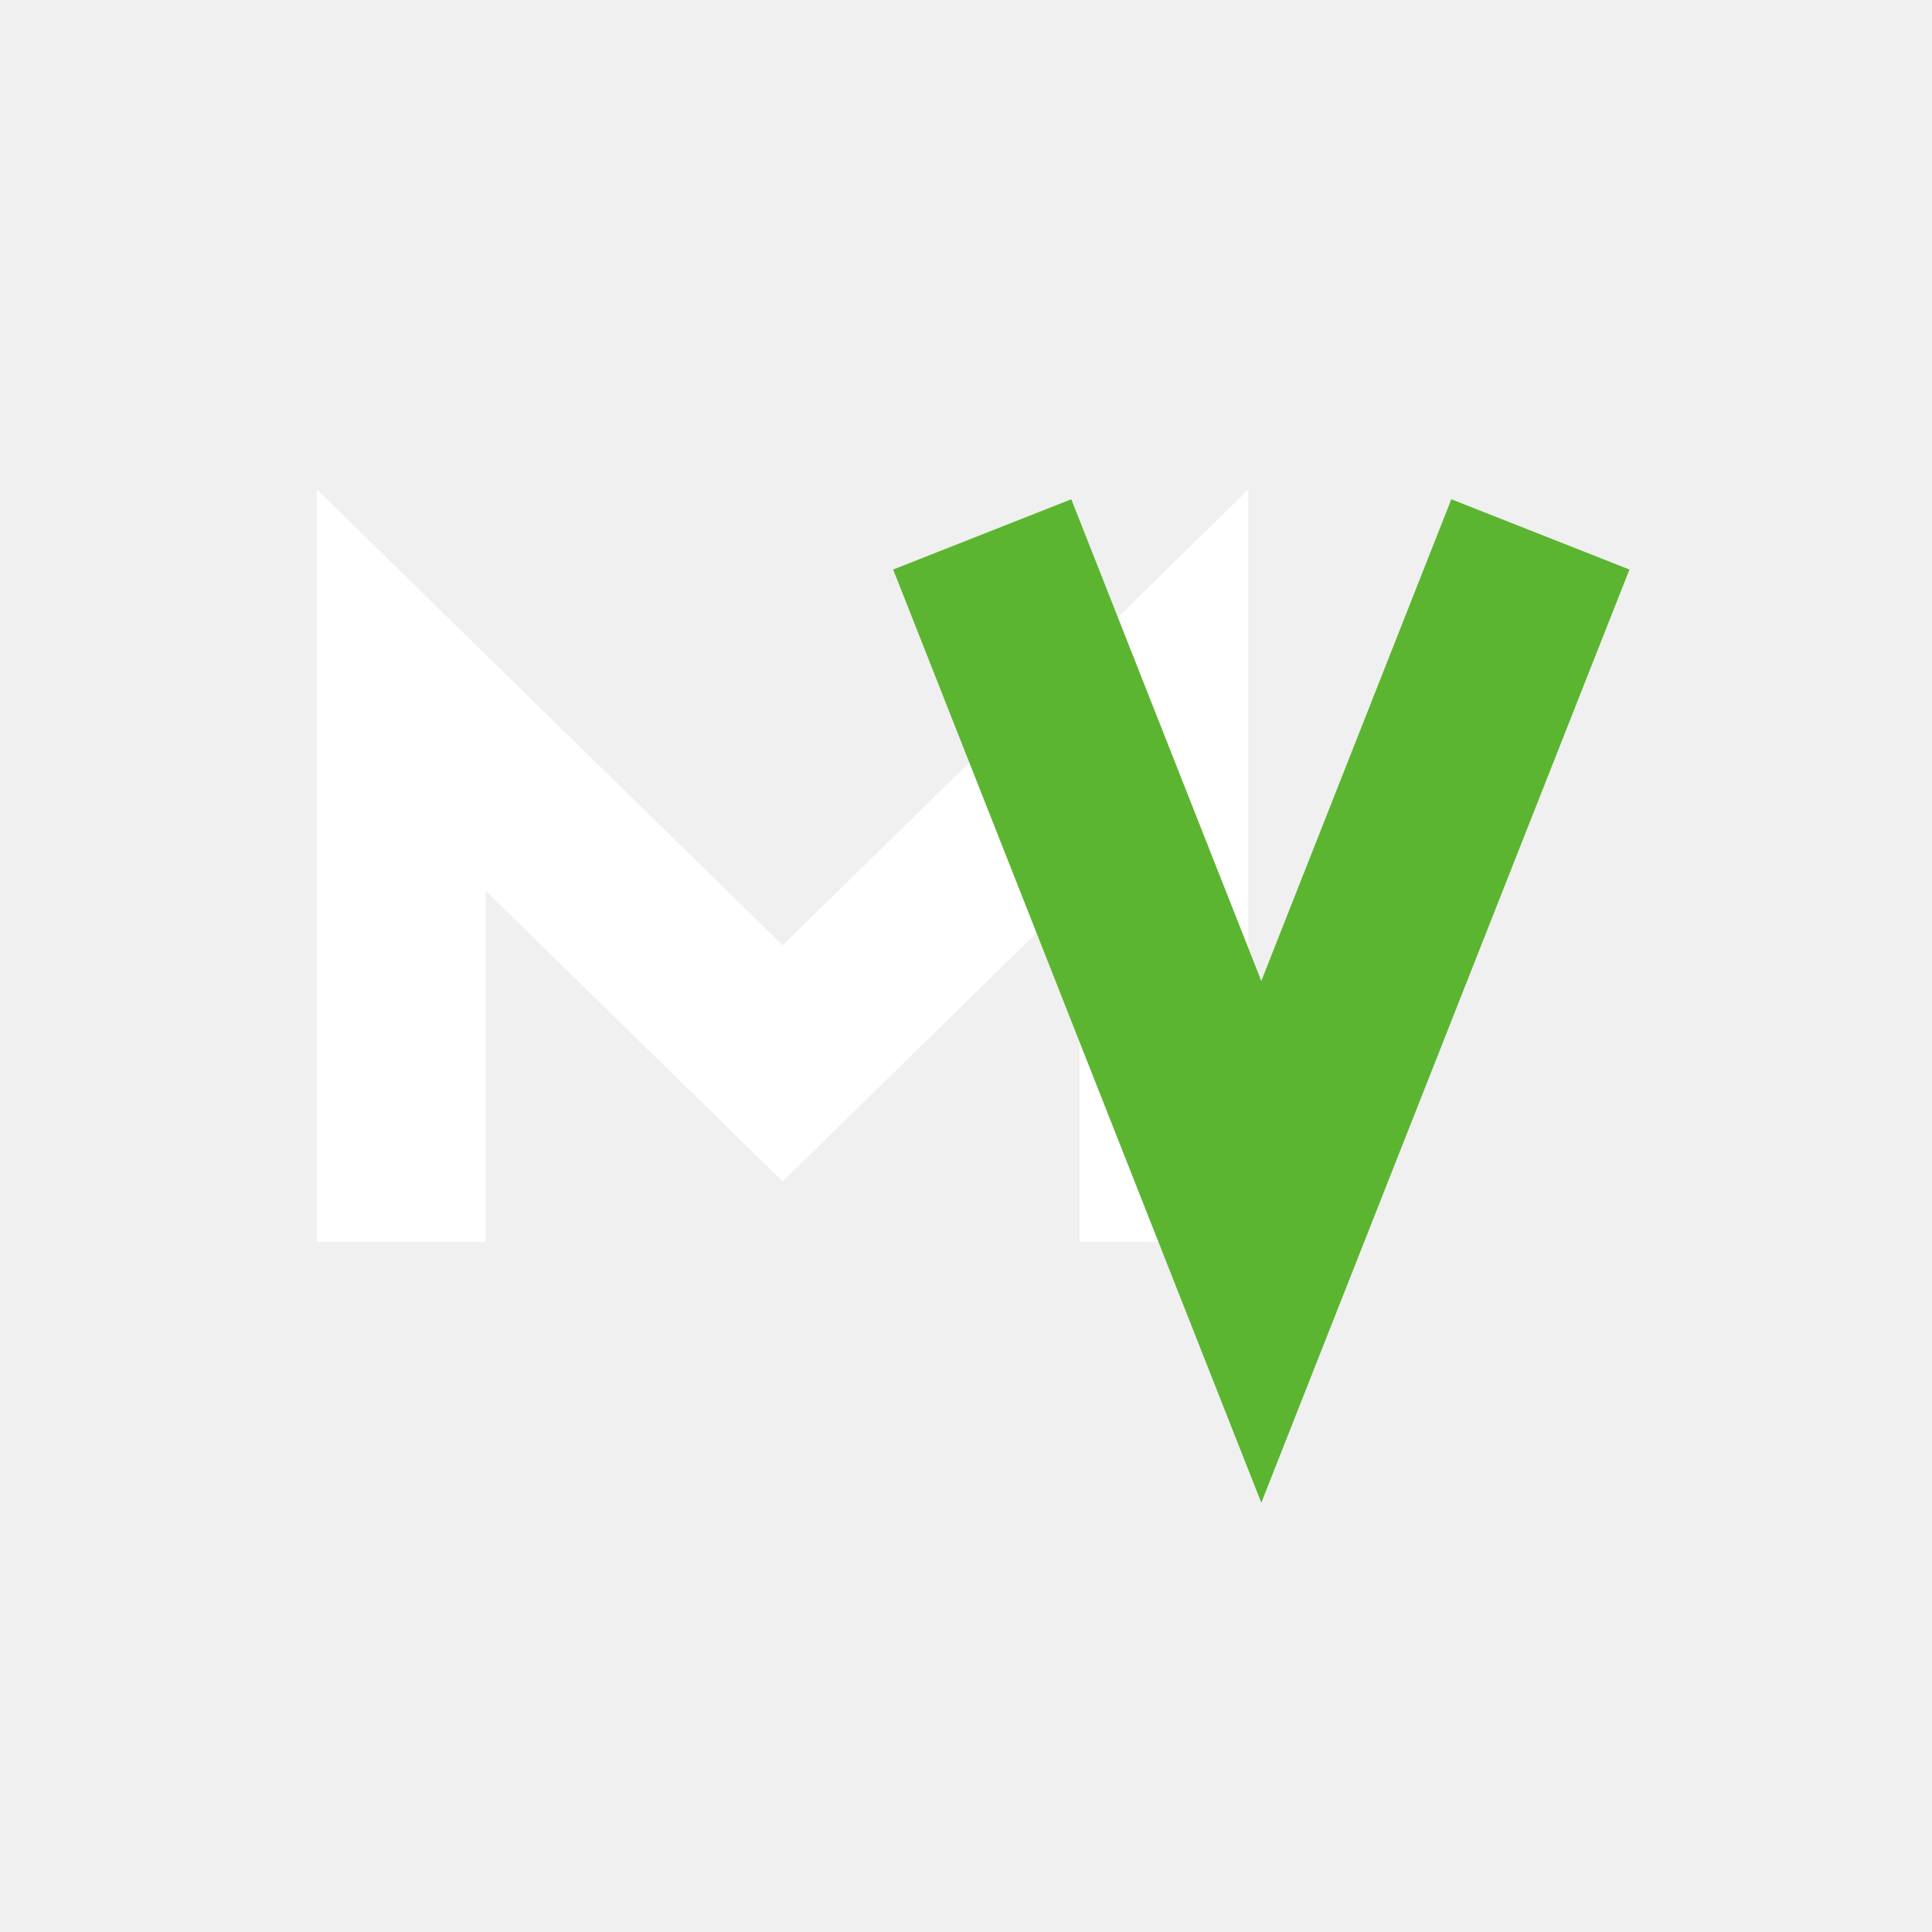
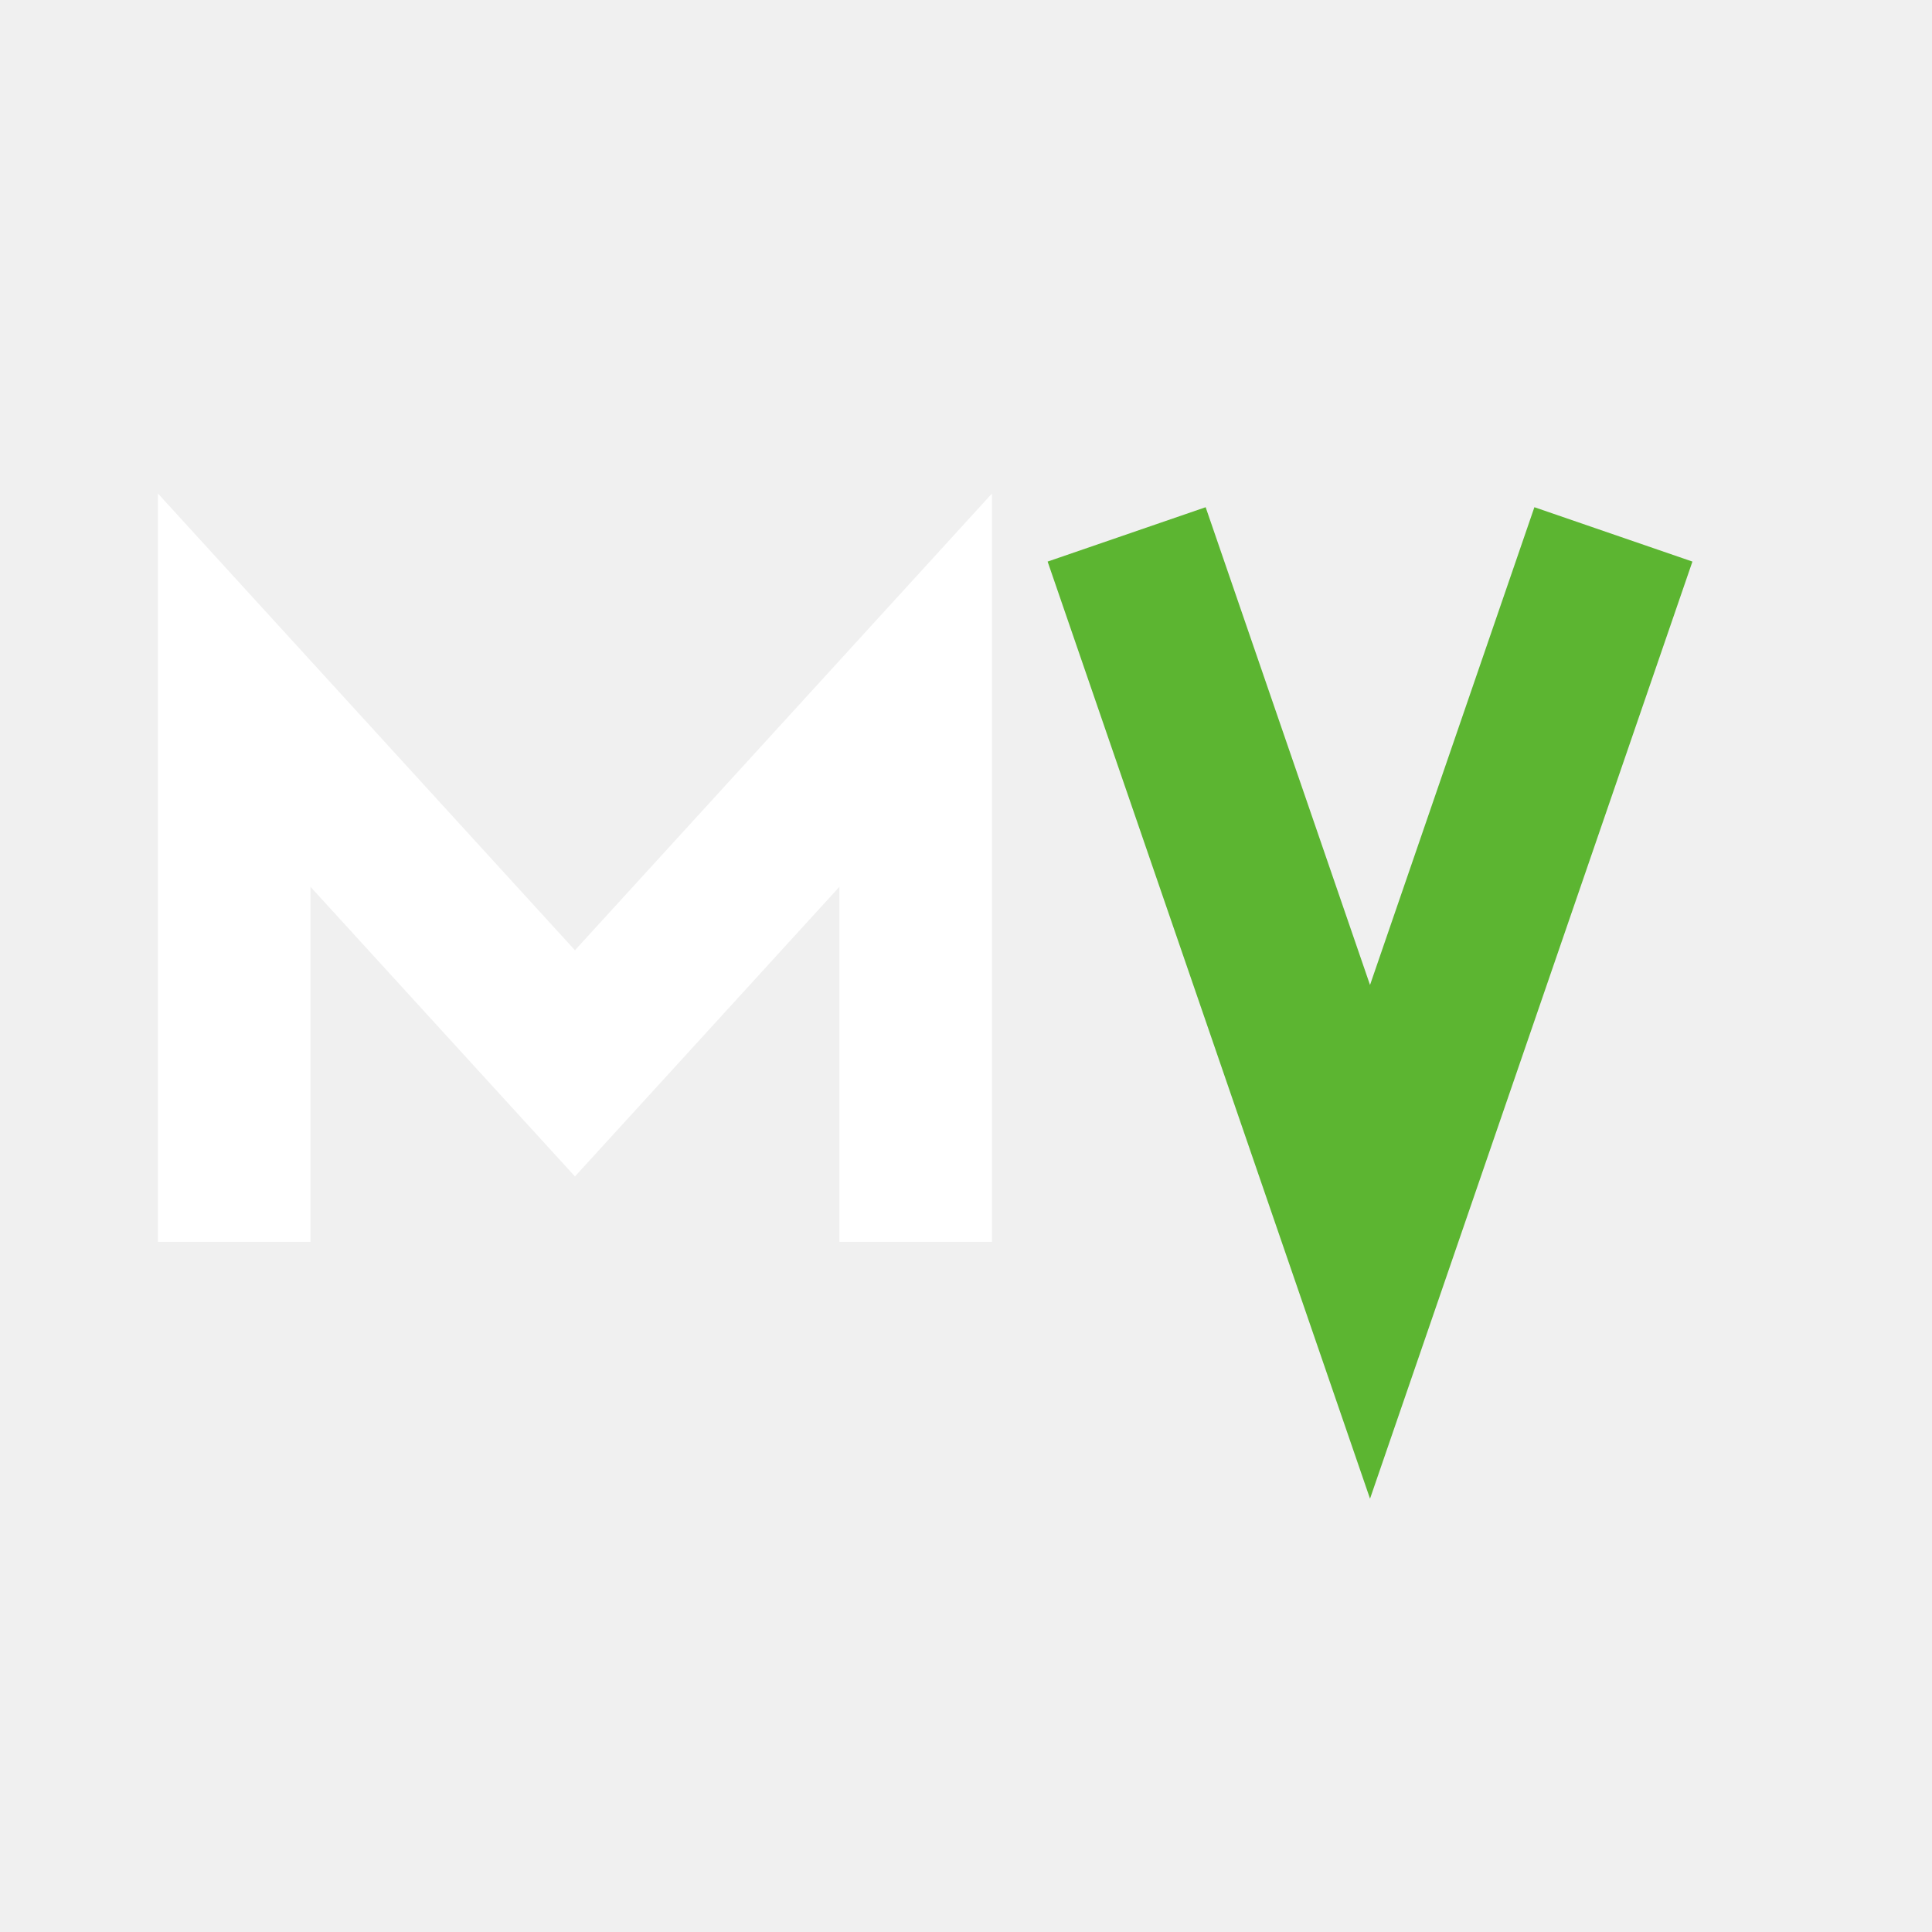
<svg xmlns="http://www.w3.org/2000/svg" viewBox="0 0 1024 1024" width="1024" height="1024">
  <g transform="translate(512,512) scale(0.86) translate(-538,-530)">
-     <polyline points="190,700 190,360 425,590 660,360 660,700" fill="none" stroke="#ffffff" stroke-width="104" stroke-linejoin="miter" stroke-linecap="butt" />
-     <polyline points="548,264 720,700 892,264" fill="none" stroke="#5cb531" stroke-width="118" stroke-linejoin="miter" stroke-linecap="butt" />
+     <polyline points="87,700 87,360 297,590 507,360 507,700" fill="none" stroke="#ffffff" stroke-width="94" stroke-linejoin="miter" stroke-linecap="butt" />
+     <polyline points="637,264 787,700 937,264" fill="none" stroke="#5cb531" stroke-width="103" stroke-linejoin="miter" stroke-linecap="butt" />
  </g>
</svg>
